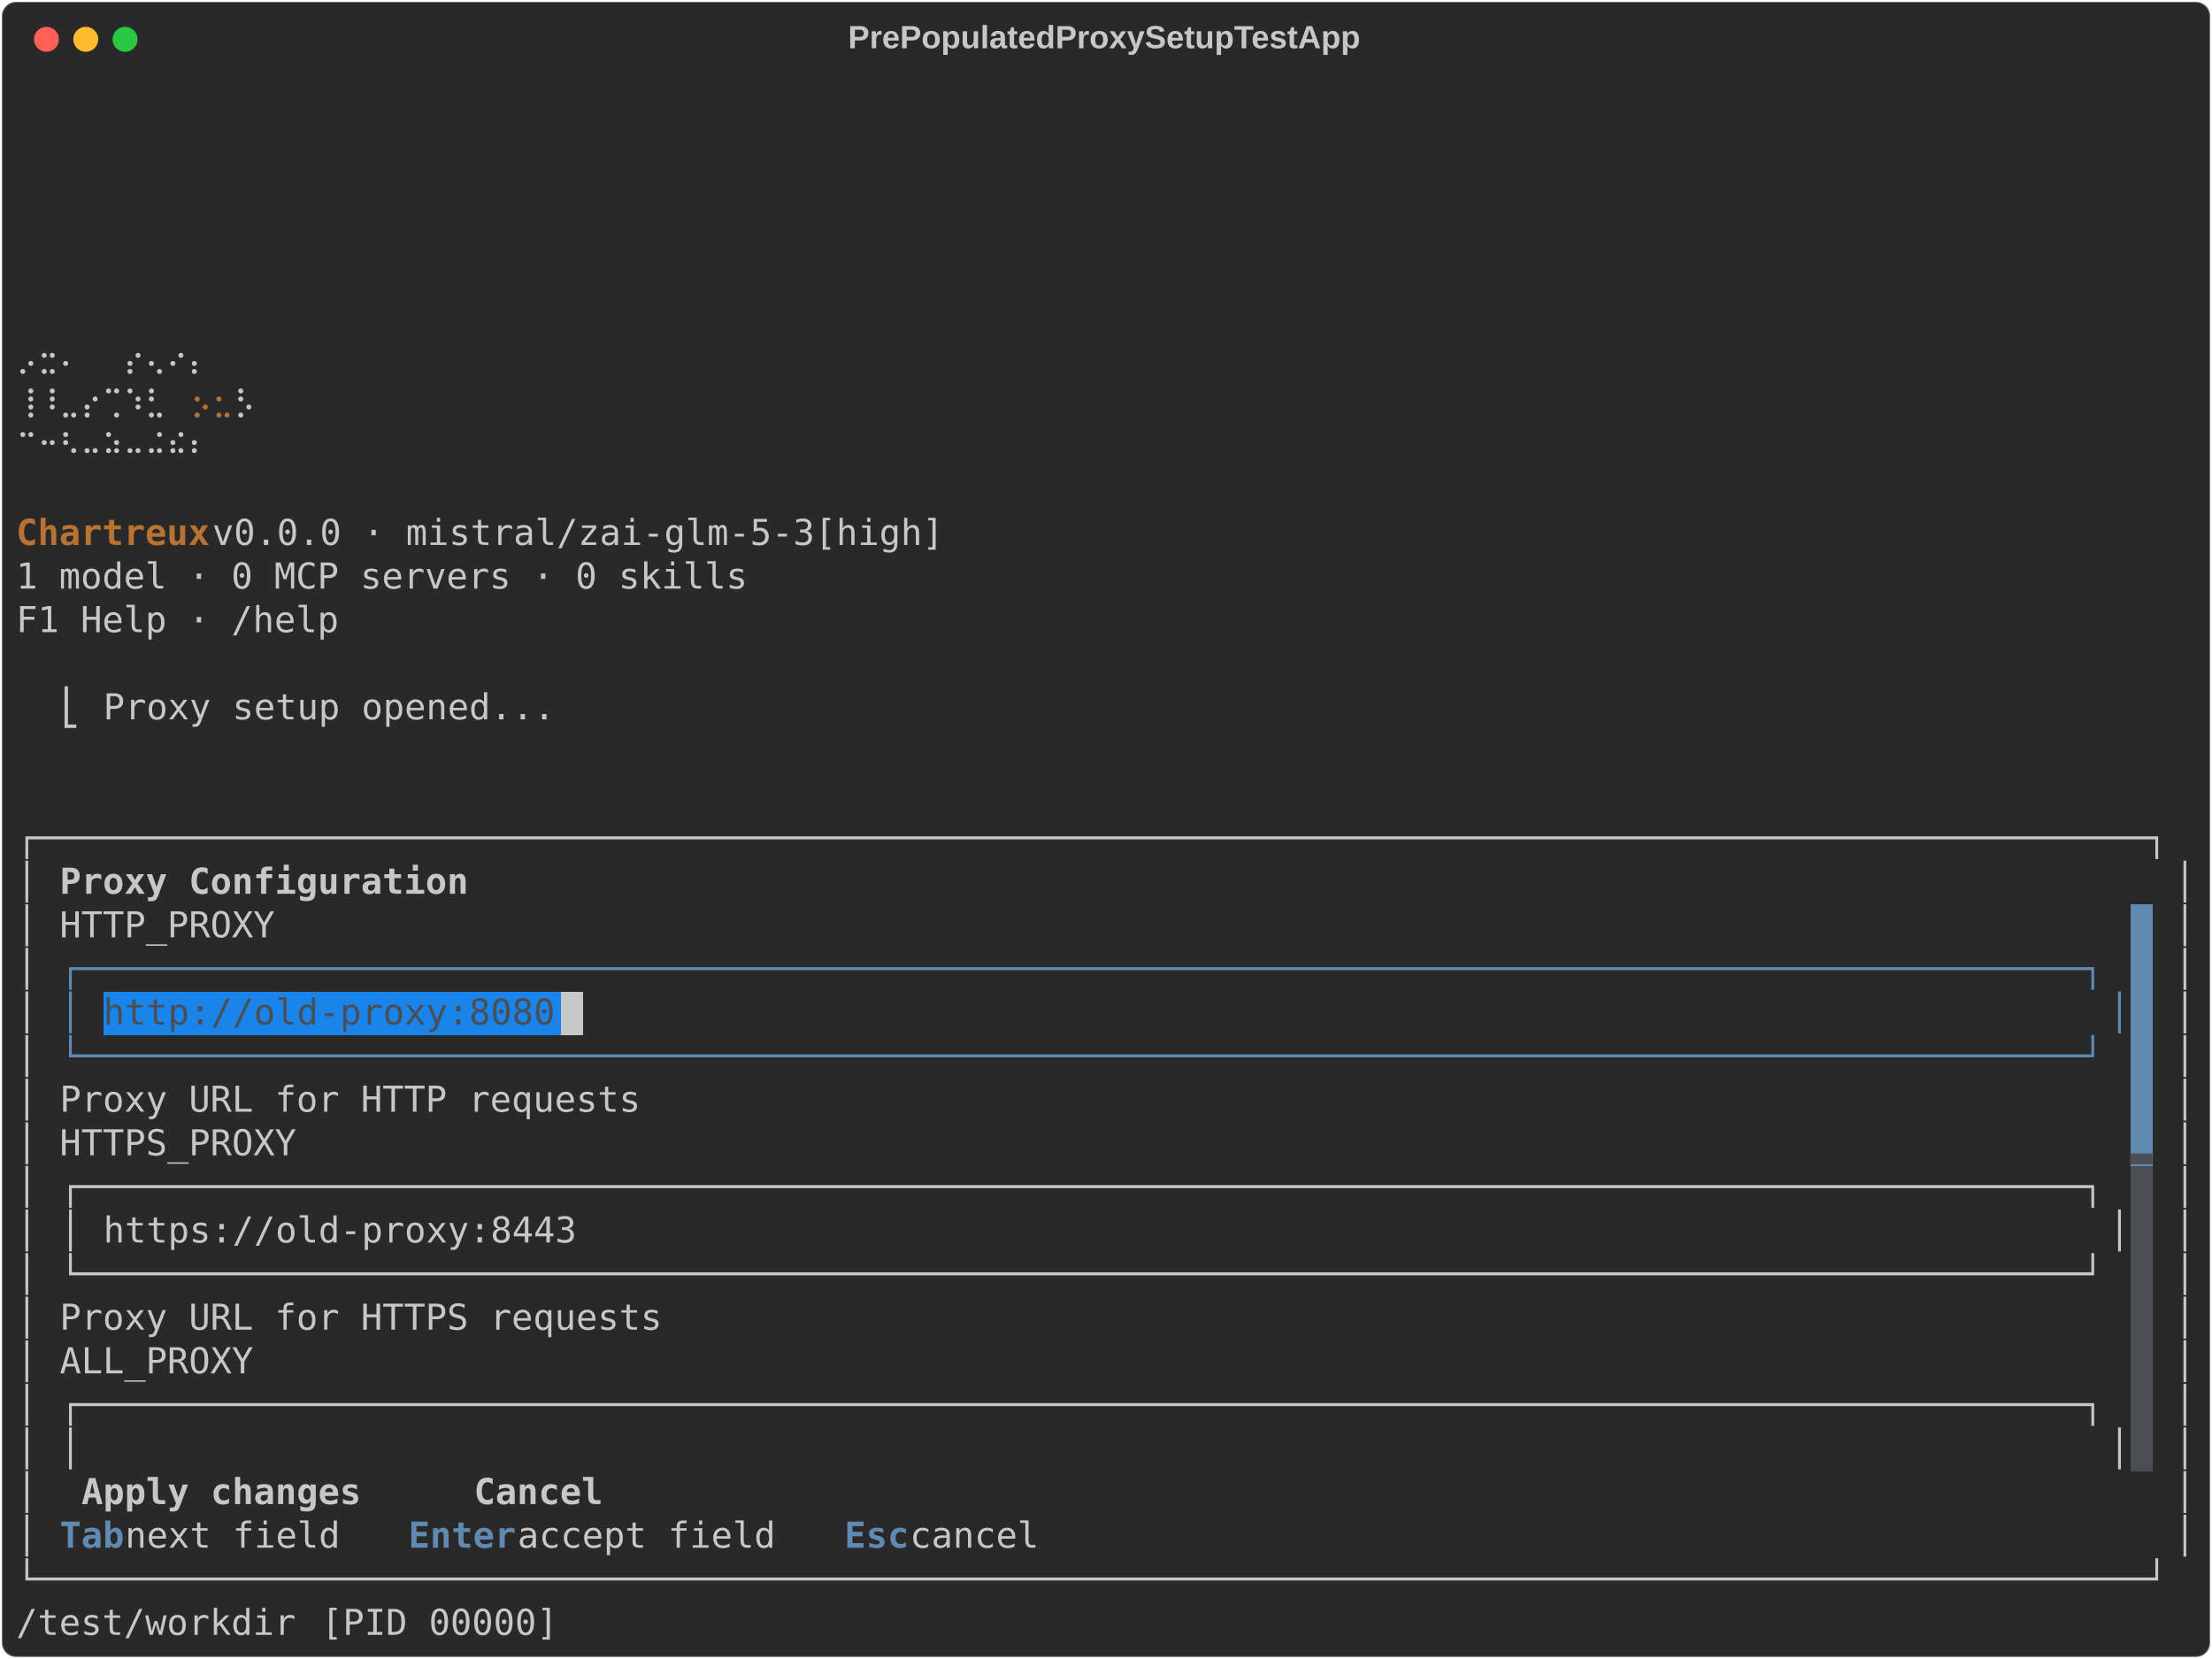
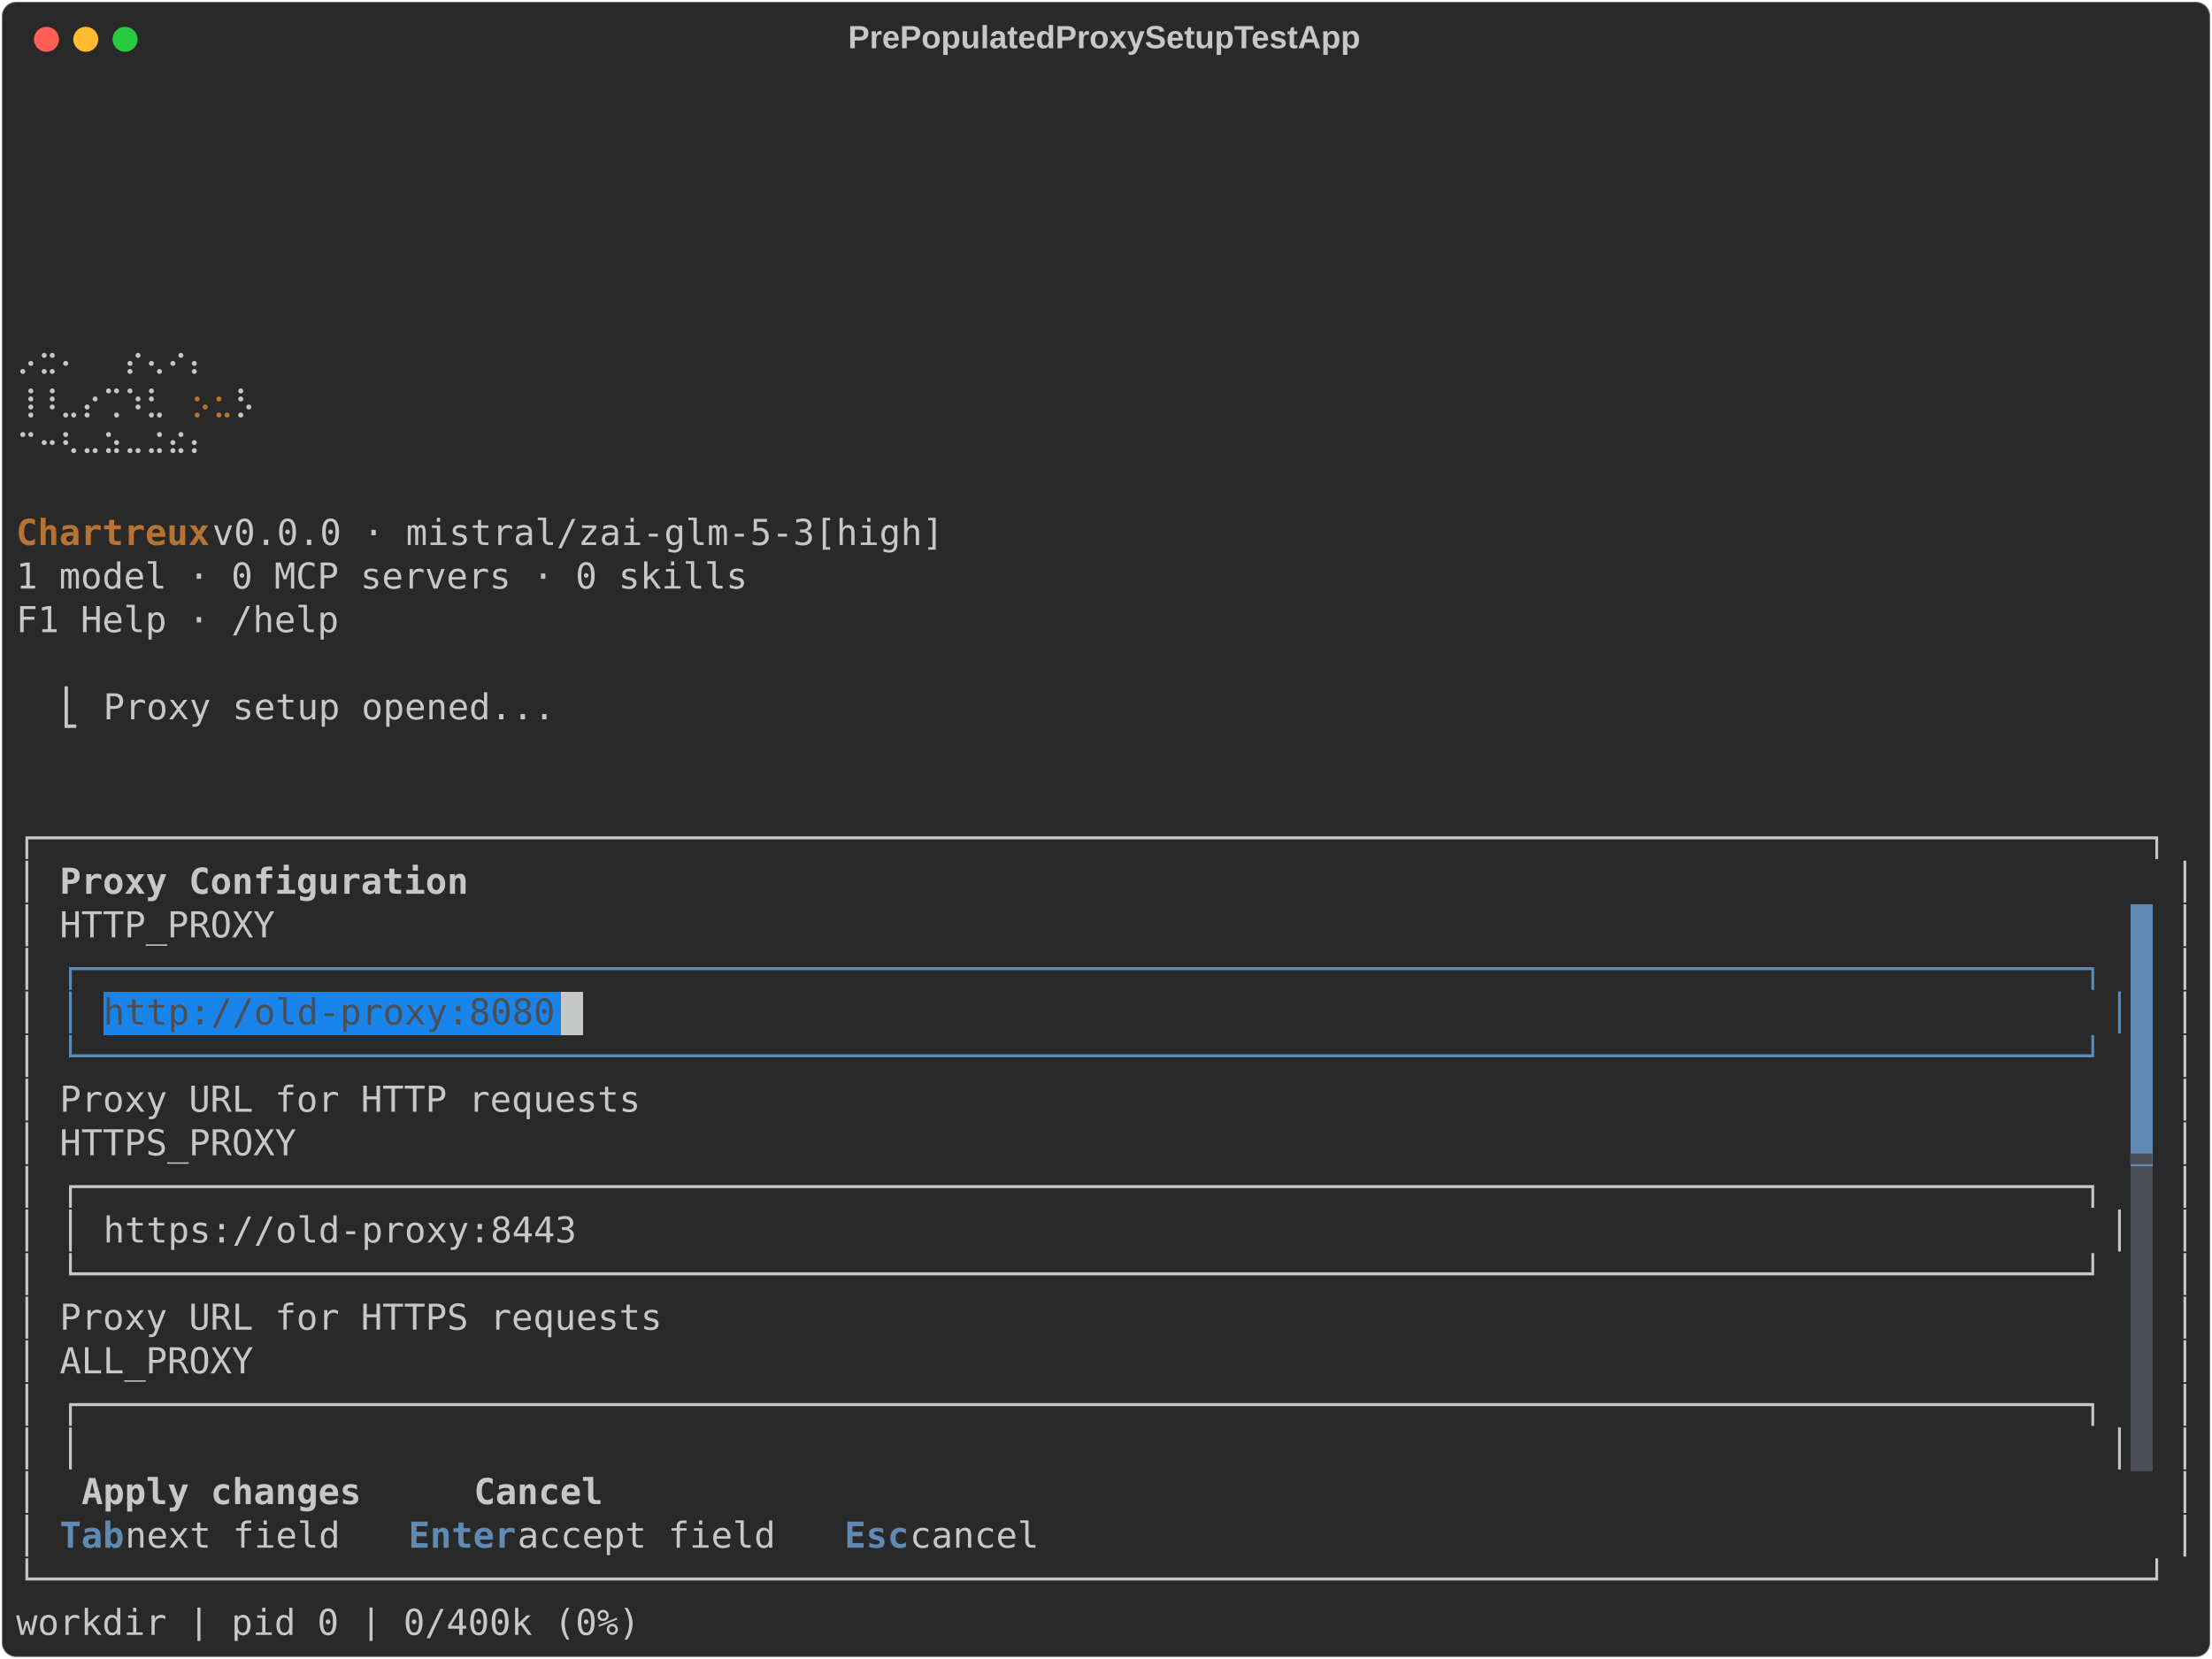
<svg xmlns="http://www.w3.org/2000/svg" class="rich-terminal" viewBox="0 0 1238 928.4">
  <style>

    @font-face {
        font-family: "Fira Code";
        src: local("FiraCode-Regular"),
                url("https://cdnjs.cloudflare.com/ajax/libs/firacode/6.2.0/woff2/FiraCode-Regular.woff2") format("woff2"),
                url("https://cdnjs.cloudflare.com/ajax/libs/firacode/6.2.0/woff/FiraCode-Regular.woff") format("woff");
        font-style: normal;
        font-weight: 400;
    }
    @font-face {
        font-family: "Fira Code";
        src: local("FiraCode-Bold"),
                url("https://cdnjs.cloudflare.com/ajax/libs/firacode/6.2.0/woff2/FiraCode-Bold.woff2") format("woff2"),
                url("https://cdnjs.cloudflare.com/ajax/libs/firacode/6.2.0/woff/FiraCode-Bold.woff") format("woff");
        font-style: bold;
        font-weight: 700;
    }

    .terminal-matrix {
        font-family: Fira Code, monospace;
        font-size: 20px;
        line-height: 24.4px;
        font-variant-east-asian: full-width;
    }

    .terminal-title {
        font-size: 18px;
        font-weight: bold;
        font-family: arial;
    }

    .terminal-r1 { fill: #c5c8c6 }
.terminal-r2 { fill: #b87333 }
.terminal-r3 { fill: #b87333;font-weight: bold }
.terminal-r4 { fill: #c5c8c6;font-weight: bold }
.terminal-r5 { fill: #292929 }
.terminal-r6 { fill: #608ab1 }
.terminal-r7 { fill: #4b4e55 }
.terminal-r8 { fill: #608ab1;font-weight: bold }
    </style>
  <defs>
    <clipPath id="terminal-clip-terminal">
      <rect x="0" y="0" width="1219.0" height="877.4" />
    </clipPath>
    <clipPath id="terminal-line-0">
      <rect x="0" y="1.5" width="1220" height="24.65" />
    </clipPath>
    <clipPath id="terminal-line-1">
      <rect x="0" y="25.9" width="1220" height="24.65" />
    </clipPath>
    <clipPath id="terminal-line-2">
      <rect x="0" y="50.3" width="1220" height="24.65" />
    </clipPath>
    <clipPath id="terminal-line-3">
      <rect x="0" y="74.7" width="1220" height="24.65" />
    </clipPath>
    <clipPath id="terminal-line-4">
      <rect x="0" y="99.1" width="1220" height="24.65" />
    </clipPath>
    <clipPath id="terminal-line-5">
      <rect x="0" y="123.5" width="1220" height="24.65" />
    </clipPath>
    <clipPath id="terminal-line-6">
      <rect x="0" y="147.9" width="1220" height="24.65" />
    </clipPath>
    <clipPath id="terminal-line-7">
      <rect x="0" y="172.3" width="1220" height="24.65" />
    </clipPath>
    <clipPath id="terminal-line-8">
      <rect x="0" y="196.7" width="1220" height="24.65" />
    </clipPath>
    <clipPath id="terminal-line-9">
      <rect x="0" y="221.1" width="1220" height="24.65" />
    </clipPath>
    <clipPath id="terminal-line-10">
      <rect x="0" y="245.5" width="1220" height="24.65" />
    </clipPath>
    <clipPath id="terminal-line-11">
      <rect x="0" y="269.9" width="1220" height="24.65" />
    </clipPath>
    <clipPath id="terminal-line-12">
      <rect x="0" y="294.3" width="1220" height="24.65" />
    </clipPath>
    <clipPath id="terminal-line-13">
      <rect x="0" y="318.7" width="1220" height="24.65" />
    </clipPath>
    <clipPath id="terminal-line-14">
      <rect x="0" y="343.1" width="1220" height="24.65" />
    </clipPath>
    <clipPath id="terminal-line-15">
      <rect x="0" y="367.5" width="1220" height="24.65" />
    </clipPath>
    <clipPath id="terminal-line-16">
      <rect x="0" y="391.9" width="1220" height="24.65" />
    </clipPath>
    <clipPath id="terminal-line-17">
      <rect x="0" y="416.3" width="1220" height="24.65" />
    </clipPath>
    <clipPath id="terminal-line-18">
      <rect x="0" y="440.7" width="1220" height="24.65" />
    </clipPath>
    <clipPath id="terminal-line-19">
      <rect x="0" y="465.1" width="1220" height="24.65" />
    </clipPath>
    <clipPath id="terminal-line-20">
      <rect x="0" y="489.5" width="1220" height="24.65" />
    </clipPath>
    <clipPath id="terminal-line-21">
      <rect x="0" y="513.9" width="1220" height="24.65" />
    </clipPath>
    <clipPath id="terminal-line-22">
      <rect x="0" y="538.3" width="1220" height="24.65" />
    </clipPath>
    <clipPath id="terminal-line-23">
      <rect x="0" y="562.7" width="1220" height="24.65" />
    </clipPath>
    <clipPath id="terminal-line-24">
      <rect x="0" y="587.1" width="1220" height="24.65" />
    </clipPath>
    <clipPath id="terminal-line-25">
      <rect x="0" y="611.5" width="1220" height="24.65" />
    </clipPath>
    <clipPath id="terminal-line-26">
      <rect x="0" y="635.9" width="1220" height="24.65" />
    </clipPath>
    <clipPath id="terminal-line-27">
      <rect x="0" y="660.3" width="1220" height="24.65" />
    </clipPath>
    <clipPath id="terminal-line-28">
      <rect x="0" y="684.7" width="1220" height="24.65" />
    </clipPath>
    <clipPath id="terminal-line-29">
      <rect x="0" y="709.1" width="1220" height="24.65" />
    </clipPath>
    <clipPath id="terminal-line-30">
      <rect x="0" y="733.5" width="1220" height="24.65" />
    </clipPath>
    <clipPath id="terminal-line-31">
      <rect x="0" y="757.9" width="1220" height="24.65" />
    </clipPath>
    <clipPath id="terminal-line-32">
      <rect x="0" y="782.3" width="1220" height="24.65" />
    </clipPath>
    <clipPath id="terminal-line-33">
      <rect x="0" y="806.7" width="1220" height="24.65" />
    </clipPath>
    <clipPath id="terminal-line-34">
      <rect x="0" y="831.1" width="1220" height="24.65" />
    </clipPath>
  </defs>
  <rect fill="#292929" stroke="rgba(255,255,255,0.35)" stroke-width="1" x="1" y="1" width="1236" height="926.4" rx="8" />
  <text class="terminal-title" fill="#c5c8c6" text-anchor="middle" x="618" y="27">PrePopulatedProxySetupTestApp</text>
  <g transform="translate(26,22)">
    <circle cx="0" cy="0" r="7" fill="#ff5f57" />
    <circle cx="22" cy="0" r="7" fill="#febc2e" />
    <circle cx="44" cy="0" r="7" fill="#28c840" />
  </g>
  <g transform="translate(9, 41)" clip-path="url(#terminal-clip-terminal)">
    <rect fill="#608ab1" x="1183.4" y="465.1" width="12.2" height="24.65" shape-rendering="crispEdges" />
    <rect fill="#608ab1" x="1183.4" y="489.5" width="12.2" height="24.65" shape-rendering="crispEdges" />
    <rect fill="#1984e9" x="48.8" y="513.9" width="256.2" height="24.65" shape-rendering="crispEdges" />
    <rect fill="#c5c8c6" x="305" y="513.9" width="12.2" height="24.65" shape-rendering="crispEdges" />
    <rect fill="#608ab1" x="1183.4" y="513.9" width="12.2" height="24.65" shape-rendering="crispEdges" />
    <rect fill="#608ab1" x="1183.4" y="538.3" width="12.2" height="24.65" shape-rendering="crispEdges" />
    <rect fill="#608ab1" x="1183.4" y="562.7" width="12.2" height="24.65" shape-rendering="crispEdges" />
    <rect fill="#608ab1" x="1183.4" y="587.1" width="12.2" height="24.65" shape-rendering="crispEdges" />
    <rect fill="#4b4e55" x="1183.4" y="611.5" width="12.2" height="24.65" shape-rendering="crispEdges" />
    <rect fill="#4b4e55" x="1183.4" y="635.9" width="12.2" height="24.65" shape-rendering="crispEdges" />
    <rect fill="#4b4e55" x="1183.4" y="660.3" width="12.2" height="24.65" shape-rendering="crispEdges" />
    <rect fill="#4b4e55" x="1183.4" y="684.7" width="12.2" height="24.65" shape-rendering="crispEdges" />
    <rect fill="#4b4e55" x="1183.4" y="709.1" width="12.2" height="24.65" shape-rendering="crispEdges" />
    <rect fill="#4b4e55" x="1183.4" y="733.5" width="12.2" height="24.65" shape-rendering="crispEdges" />
    <rect fill="#4b4e55" x="1183.4" y="757.9" width="12.2" height="24.65" shape-rendering="crispEdges" />
    <g class="terminal-matrix">
      <text class="terminal-r1" x="1220" y="20" textLength="12.2" clip-path="url(#terminal-line-0)">
</text>
      <text class="terminal-r1" x="1220" y="44.4" textLength="12.2" clip-path="url(#terminal-line-1)">
</text>
      <text class="terminal-r1" x="1220" y="68.8" textLength="12.2" clip-path="url(#terminal-line-2)">
</text>
      <text class="terminal-r1" x="1220" y="93.2" textLength="12.2" clip-path="url(#terminal-line-3)">
</text>
      <text class="terminal-r1" x="1220" y="117.6" textLength="12.2" clip-path="url(#terminal-line-4)">
</text>
      <text class="terminal-r1" x="1220" y="142" textLength="12.2" clip-path="url(#terminal-line-5)">
</text>
      <text class="terminal-r1" x="0" y="166.4" textLength="134.2" clip-path="url(#terminal-line-6)">  ⡠⣒⠄  ⡔⢄⠔⡄</text>
      <text class="terminal-r1" x="1220" y="166.4" textLength="12.2" clip-path="url(#terminal-line-6)">
</text>
      <text class="terminal-r1" x="0" y="190.8" textLength="97.6" clip-path="url(#terminal-line-7)"> ⢸⠸⣀⡔⢉⠱⣃</text>
      <text class="terminal-r2" x="97.6" y="190.8" textLength="12.2" clip-path="url(#terminal-line-7)">⡢</text>
      <text class="terminal-r2" x="109.8" y="190.8" textLength="12.2" clip-path="url(#terminal-line-7)">⣂</text>
      <text class="terminal-r1" x="122" y="190.8" textLength="12.2" clip-path="url(#terminal-line-7)">⡣</text>
      <text class="terminal-r1" x="1220" y="190.8" textLength="12.2" clip-path="url(#terminal-line-7)">
</text>
      <text class="terminal-r1" x="0" y="215.2" textLength="134.2" clip-path="url(#terminal-line-8)">  ⠉⠒⠣⠤⠵⠤⠬⠮⠆</text>
      <text class="terminal-r1" x="1220" y="215.2" textLength="12.2" clip-path="url(#terminal-line-8)">
</text>
      <text class="terminal-r1" x="1220" y="239.6" textLength="12.2" clip-path="url(#terminal-line-9)">
</text>
      <text class="terminal-r3" x="0" y="264" textLength="109.8" clip-path="url(#terminal-line-10)">Chartreux</text>
      <text class="terminal-r1" x="109.8" y="264" textLength="427" clip-path="url(#terminal-line-10)"> v0.0.0 · mistral/zai-glm-5-3[high]</text>
      <text class="terminal-r1" x="1220" y="264" textLength="12.2" clip-path="url(#terminal-line-10)">
</text>
      <text class="terminal-r1" x="0" y="288.4" textLength="414.8" clip-path="url(#terminal-line-11)">1 model · 0 MCP servers · 0 skills</text>
      <text class="terminal-r1" x="1220" y="288.4" textLength="12.2" clip-path="url(#terminal-line-11)">
</text>
      <text class="terminal-r1" x="0" y="312.8" textLength="183" clip-path="url(#terminal-line-12)">F1 Help · /help</text>
      <text class="terminal-r1" x="1220" y="312.8" textLength="12.2" clip-path="url(#terminal-line-12)">
</text>
      <text class="terminal-r1" x="1220" y="337.2" textLength="12.2" clip-path="url(#terminal-line-13)">
</text>
      <text class="terminal-r1" x="24.4" y="361.6" textLength="12.2" clip-path="url(#terminal-line-14)">⎣</text>
      <text class="terminal-r1" x="48.8" y="361.6" textLength="256.2" clip-path="url(#terminal-line-14)">Proxy setup opened...</text>
      <text class="terminal-r1" x="1220" y="361.6" textLength="12.2" clip-path="url(#terminal-line-14)">
</text>
      <text class="terminal-r1" x="1220" y="386" textLength="12.2" clip-path="url(#terminal-line-15)">
</text>
      <text class="terminal-r1" x="1220" y="410.4" textLength="12.2" clip-path="url(#terminal-line-16)">
</text>
      <text class="terminal-r1" x="0" y="434.8" textLength="1220" clip-path="url(#terminal-line-17)">┌──────────────────────────────────────────────────────────────────────────────────────────────────┐</text>
      <text class="terminal-r1" x="1220" y="434.8" textLength="12.2" clip-path="url(#terminal-line-17)">
</text>
      <text class="terminal-r1" x="0" y="459.2" textLength="12.2" clip-path="url(#terminal-line-18)">│</text>
      <text class="terminal-r4" x="24.4" y="459.2" textLength="231.8" clip-path="url(#terminal-line-18)">Proxy Configuration</text>
      <text class="terminal-r1" x="1207.8" y="459.2" textLength="12.2" clip-path="url(#terminal-line-18)">│</text>
      <text class="terminal-r1" x="1220" y="459.2" textLength="12.2" clip-path="url(#terminal-line-18)">
</text>
      <text class="terminal-r1" x="0" y="483.6" textLength="12.2" clip-path="url(#terminal-line-19)">│</text>
      <text class="terminal-r1" x="24.4" y="483.6" textLength="122" clip-path="url(#terminal-line-19)">HTTP_PROXY</text>
      <text class="terminal-r1" x="1207.8" y="483.6" textLength="12.2" clip-path="url(#terminal-line-19)">│</text>
      <text class="terminal-r1" x="1220" y="483.6" textLength="12.2" clip-path="url(#terminal-line-19)">
</text>
      <text class="terminal-r1" x="0" y="508" textLength="12.2" clip-path="url(#terminal-line-20)">│</text>
      <text class="terminal-r6" x="24.4" y="508" textLength="1159" clip-path="url(#terminal-line-20)">┌─────────────────────────────────────────────────────────────────────────────────────────────┐</text>
      <text class="terminal-r1" x="1207.8" y="508" textLength="12.2" clip-path="url(#terminal-line-20)">│</text>
      <text class="terminal-r1" x="1220" y="508" textLength="12.2" clip-path="url(#terminal-line-20)">
</text>
      <text class="terminal-r1" x="0" y="532.4" textLength="12.2" clip-path="url(#terminal-line-21)">│</text>
      <text class="terminal-r6" x="24.4" y="532.4" textLength="12.2" clip-path="url(#terminal-line-21)">│</text>
      <text class="terminal-r7" x="48.8" y="532.4" textLength="256.2" clip-path="url(#terminal-line-21)">http://old-proxy:8080</text>
      <text class="terminal-r6" x="1171.2" y="532.4" textLength="12.2" clip-path="url(#terminal-line-21)">│</text>
      <text class="terminal-r1" x="1207.8" y="532.4" textLength="12.2" clip-path="url(#terminal-line-21)">│</text>
      <text class="terminal-r1" x="1220" y="532.4" textLength="12.2" clip-path="url(#terminal-line-21)">
</text>
      <text class="terminal-r1" x="0" y="556.8" textLength="12.2" clip-path="url(#terminal-line-22)">│</text>
      <text class="terminal-r6" x="24.4" y="556.8" textLength="1159" clip-path="url(#terminal-line-22)">└─────────────────────────────────────────────────────────────────────────────────────────────┘</text>
      <text class="terminal-r1" x="1207.8" y="556.8" textLength="12.2" clip-path="url(#terminal-line-22)">│</text>
      <text class="terminal-r1" x="1220" y="556.8" textLength="12.2" clip-path="url(#terminal-line-22)">
</text>
      <text class="terminal-r1" x="0" y="581.2" textLength="12.2" clip-path="url(#terminal-line-23)">│</text>
      <text class="terminal-r1" x="24.4" y="581.2" textLength="329.4" clip-path="url(#terminal-line-23)">Proxy URL for HTTP requests</text>
      <text class="terminal-r1" x="1207.8" y="581.2" textLength="12.2" clip-path="url(#terminal-line-23)">│</text>
      <text class="terminal-r1" x="1220" y="581.2" textLength="12.2" clip-path="url(#terminal-line-23)">
</text>
      <text class="terminal-r1" x="0" y="605.6" textLength="12.2" clip-path="url(#terminal-line-24)">│</text>
      <text class="terminal-r1" x="24.4" y="605.6" textLength="134.2" clip-path="url(#terminal-line-24)">HTTPS_PROXY</text>
      <text class="terminal-r7" x="1183.4" y="605.6" textLength="12.2" clip-path="url(#terminal-line-24)">▂</text>
      <text class="terminal-r1" x="1207.8" y="605.6" textLength="12.2" clip-path="url(#terminal-line-24)">│</text>
      <text class="terminal-r1" x="1220" y="605.6" textLength="12.2" clip-path="url(#terminal-line-24)">
</text>
      <text class="terminal-r1" x="0" y="630" textLength="12.2" clip-path="url(#terminal-line-25)">│</text>
      <text class="terminal-r1" x="24.4" y="630" textLength="1159" clip-path="url(#terminal-line-25)">┌─────────────────────────────────────────────────────────────────────────────────────────────┐</text>
      <text class="terminal-r1" x="1207.8" y="630" textLength="12.2" clip-path="url(#terminal-line-25)">│</text>
      <text class="terminal-r1" x="1220" y="630" textLength="12.2" clip-path="url(#terminal-line-25)">
</text>
      <text class="terminal-r1" x="0" y="654.4" textLength="12.2" clip-path="url(#terminal-line-26)">│</text>
      <text class="terminal-r1" x="24.4" y="654.4" textLength="12.2" clip-path="url(#terminal-line-26)">│</text>
      <text class="terminal-r1" x="48.8" y="654.4" textLength="1110.2" clip-path="url(#terminal-line-26)">https://old-proxy:8443                                                                     </text>
      <text class="terminal-r1" x="1171.2" y="654.4" textLength="12.2" clip-path="url(#terminal-line-26)">│</text>
      <text class="terminal-r1" x="1207.8" y="654.4" textLength="12.2" clip-path="url(#terminal-line-26)">│</text>
      <text class="terminal-r1" x="1220" y="654.4" textLength="12.2" clip-path="url(#terminal-line-26)">
</text>
      <text class="terminal-r1" x="0" y="678.8" textLength="12.2" clip-path="url(#terminal-line-27)">│</text>
      <text class="terminal-r1" x="24.4" y="678.8" textLength="1159" clip-path="url(#terminal-line-27)">└─────────────────────────────────────────────────────────────────────────────────────────────┘</text>
      <text class="terminal-r1" x="1207.8" y="678.8" textLength="12.2" clip-path="url(#terminal-line-27)">│</text>
      <text class="terminal-r1" x="1220" y="678.8" textLength="12.2" clip-path="url(#terminal-line-27)">
</text>
      <text class="terminal-r1" x="0" y="703.2" textLength="12.2" clip-path="url(#terminal-line-28)">│</text>
      <text class="terminal-r1" x="24.4" y="703.2" textLength="341.6" clip-path="url(#terminal-line-28)">Proxy URL for HTTPS requests</text>
      <text class="terminal-r1" x="1207.8" y="703.2" textLength="12.2" clip-path="url(#terminal-line-28)">│</text>
      <text class="terminal-r1" x="1220" y="703.2" textLength="12.2" clip-path="url(#terminal-line-28)">
</text>
      <text class="terminal-r1" x="0" y="727.6" textLength="12.2" clip-path="url(#terminal-line-29)">│</text>
      <text class="terminal-r1" x="24.4" y="727.6" textLength="109.8" clip-path="url(#terminal-line-29)">ALL_PROXY</text>
      <text class="terminal-r1" x="1207.8" y="727.6" textLength="12.2" clip-path="url(#terminal-line-29)">│</text>
      <text class="terminal-r1" x="1220" y="727.6" textLength="12.2" clip-path="url(#terminal-line-29)">
</text>
      <text class="terminal-r1" x="0" y="752" textLength="12.2" clip-path="url(#terminal-line-30)">│</text>
      <text class="terminal-r1" x="24.4" y="752" textLength="1159" clip-path="url(#terminal-line-30)">┌─────────────────────────────────────────────────────────────────────────────────────────────┐</text>
      <text class="terminal-r1" x="1207.8" y="752" textLength="12.2" clip-path="url(#terminal-line-30)">│</text>
      <text class="terminal-r1" x="1220" y="752" textLength="12.2" clip-path="url(#terminal-line-30)">
</text>
      <text class="terminal-r1" x="0" y="776.4" textLength="12.2" clip-path="url(#terminal-line-31)">│</text>
      <text class="terminal-r1" x="24.4" y="776.4" textLength="12.2" clip-path="url(#terminal-line-31)">│</text>
      <text class="terminal-r1" x="1171.2" y="776.4" textLength="12.2" clip-path="url(#terminal-line-31)">│</text>
      <text class="terminal-r1" x="1207.8" y="776.4" textLength="12.2" clip-path="url(#terminal-line-31)">│</text>
      <text class="terminal-r1" x="1220" y="776.4" textLength="12.2" clip-path="url(#terminal-line-31)">
</text>
      <text class="terminal-r1" x="0" y="800.8" textLength="12.2" clip-path="url(#terminal-line-32)">│</text>
      <text class="terminal-r4" x="36.6" y="800.8" textLength="183" clip-path="url(#terminal-line-32)"> Apply changes </text>
      <text class="terminal-r4" x="256.2" y="800.8" textLength="97.6" clip-path="url(#terminal-line-32)"> Cancel </text>
      <text class="terminal-r1" x="1207.8" y="800.8" textLength="12.2" clip-path="url(#terminal-line-32)">│</text>
      <text class="terminal-r1" x="1220" y="800.8" textLength="12.2" clip-path="url(#terminal-line-32)">
</text>
      <text class="terminal-r1" x="0" y="825.2" textLength="12.2" clip-path="url(#terminal-line-33)">│</text>
      <text class="terminal-r8" x="24.4" y="825.2" textLength="36.6" clip-path="url(#terminal-line-33)">Tab</text>
      <text class="terminal-r1" x="61" y="825.2" textLength="158.6" clip-path="url(#terminal-line-33)"> next field  </text>
      <text class="terminal-r8" x="219.6" y="825.2" textLength="61" clip-path="url(#terminal-line-33)">Enter</text>
      <text class="terminal-r1" x="280.6" y="825.2" textLength="183" clip-path="url(#terminal-line-33)"> accept field  </text>
      <text class="terminal-r8" x="463.6" y="825.2" textLength="36.6" clip-path="url(#terminal-line-33)">Esc</text>
      <text class="terminal-r1" x="500.2" y="825.2" textLength="85.4" clip-path="url(#terminal-line-33)"> cancel</text>
      <text class="terminal-r1" x="1207.8" y="825.2" textLength="12.2" clip-path="url(#terminal-line-33)">│</text>
      <text class="terminal-r1" x="1220" y="825.2" textLength="12.2" clip-path="url(#terminal-line-33)">
</text>
      <text class="terminal-r1" x="0" y="849.6" textLength="1220" clip-path="url(#terminal-line-34)">└──────────────────────────────────────────────────────────────────────────────────────────────────┘</text>
      <text class="terminal-r1" x="1220" y="849.6" textLength="12.2" clip-path="url(#terminal-line-34)">
</text>
-       <text class="terminal-r1" x="0" y="874" textLength="158.6" clip-path="url(#terminal-line-35)">/test/workdir</text>
-       <text class="terminal-r1" x="170.8" y="874" textLength="134.2" clip-path="url(#terminal-line-35)">[PID 00000]</text>
+       <text class="terminal-r1" x="0" y="874" textLength="353.8" clip-path="url(#terminal-line-35)">workdir | pid 0 | 0/400k (0%)</text>
    </g>
  </g>
</svg>
